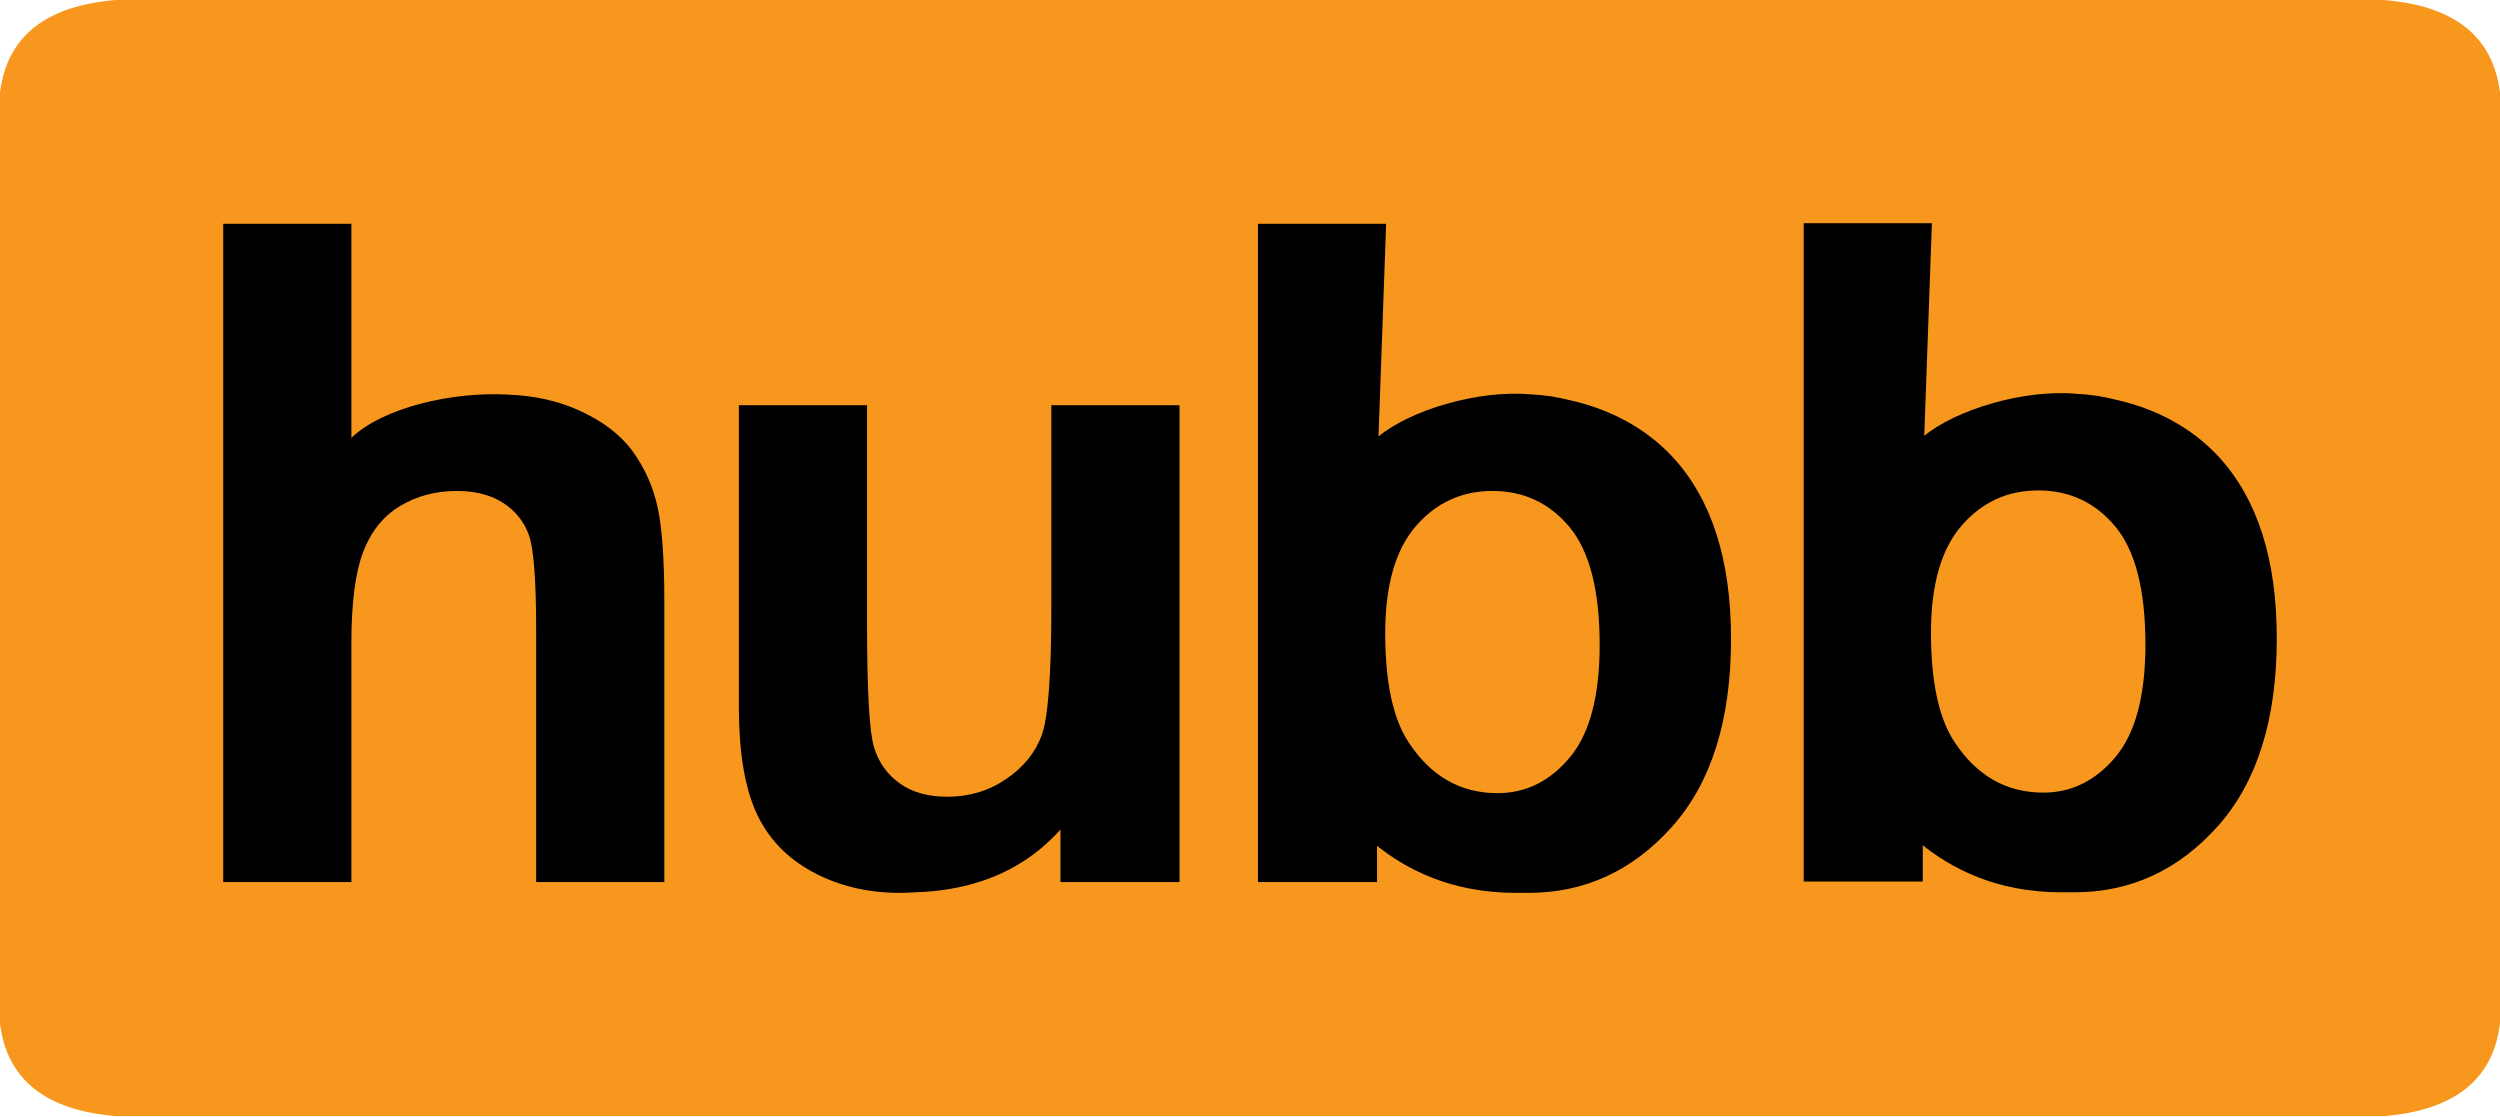
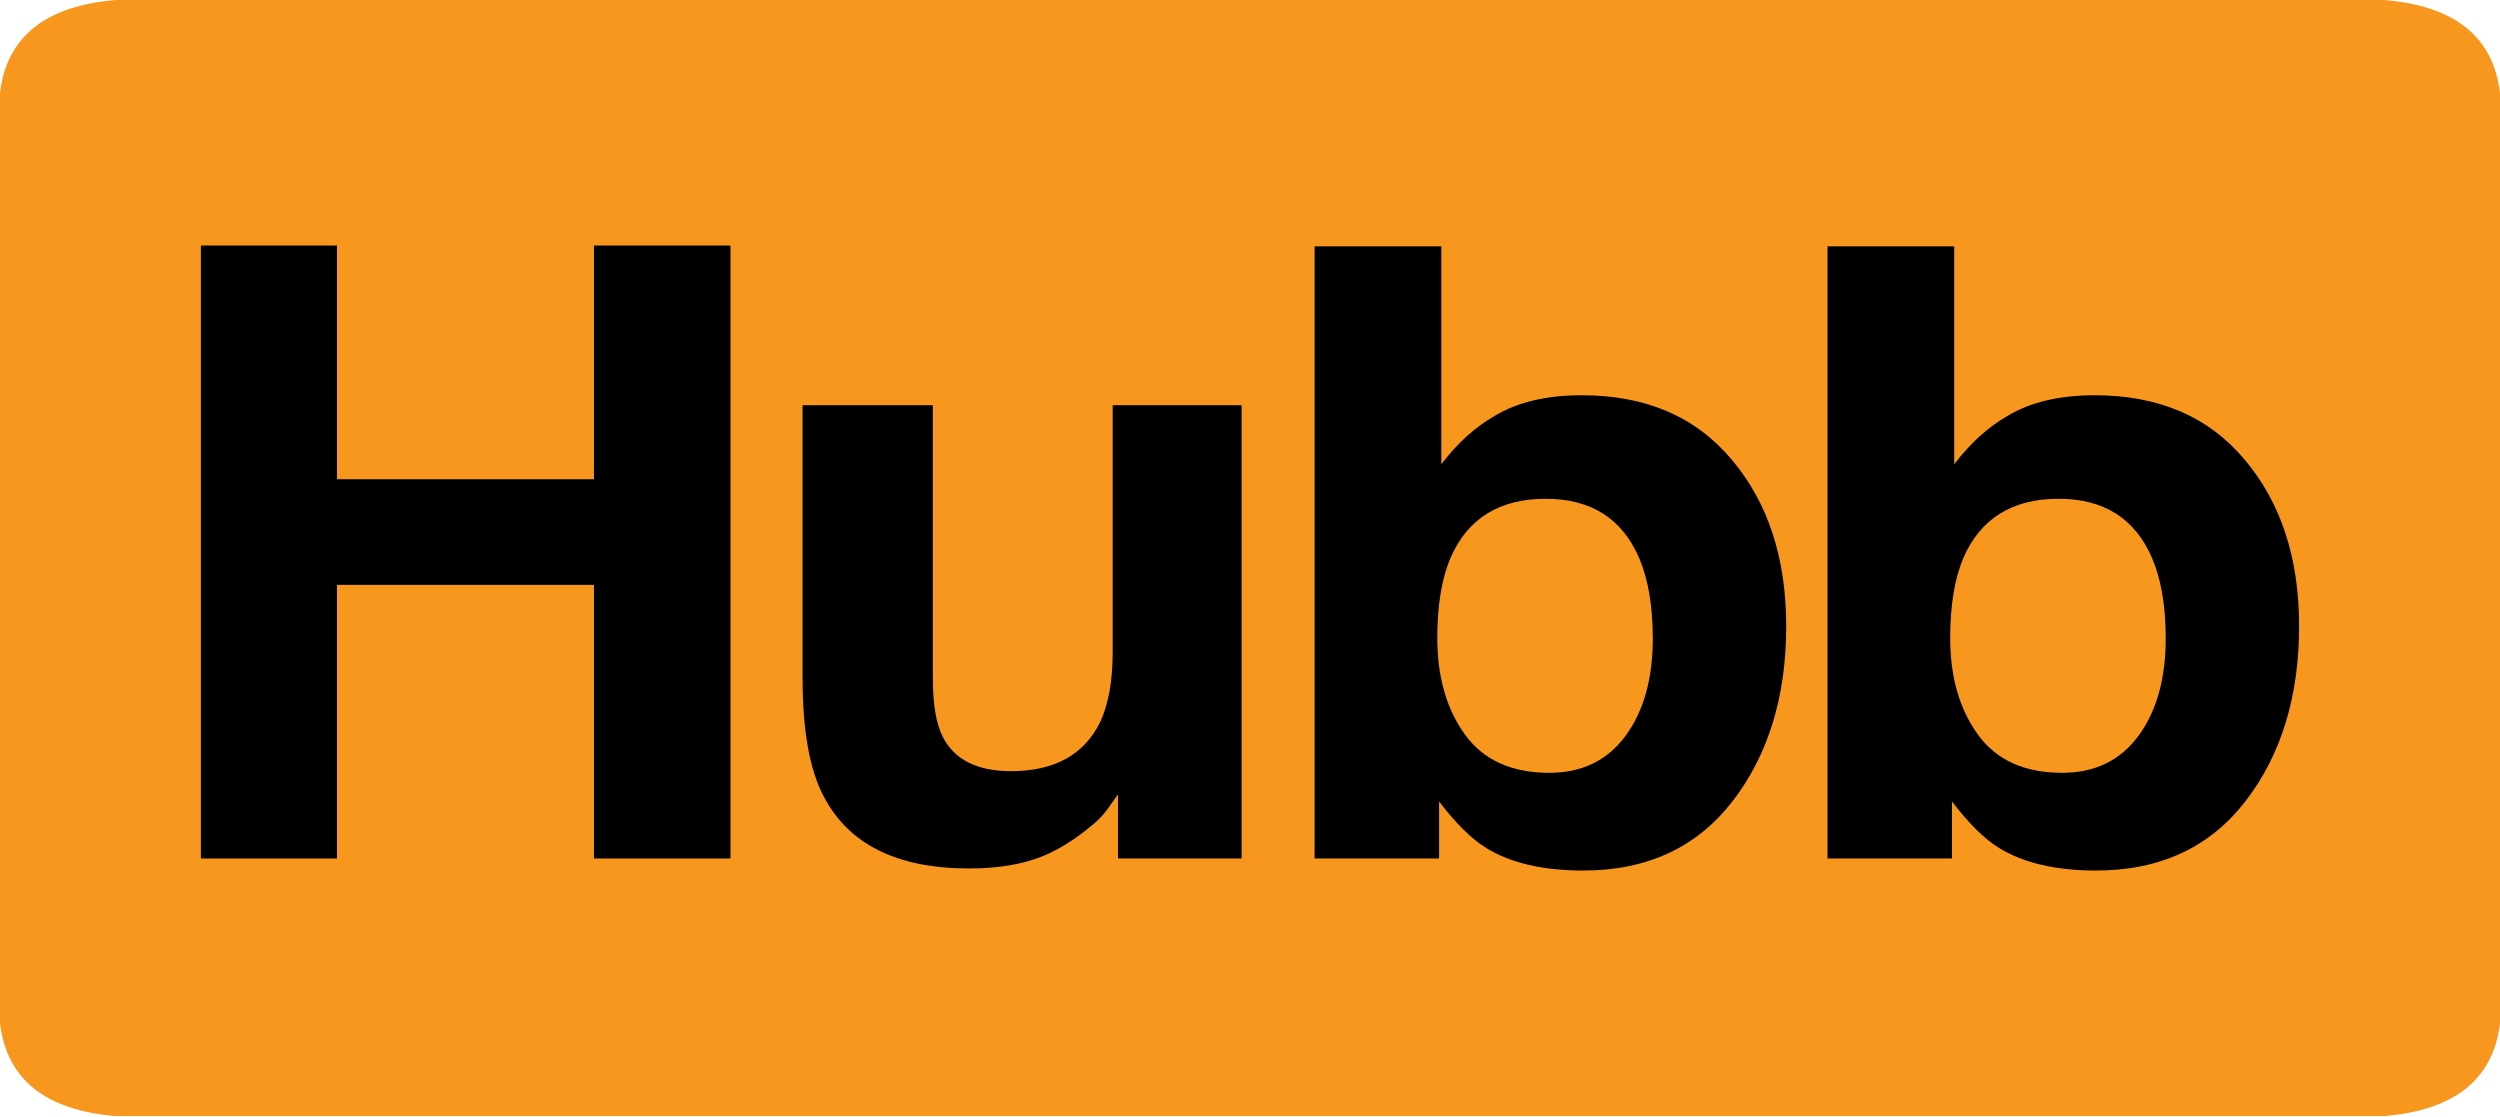
<svg xmlns="http://www.w3.org/2000/svg" width="112" height="50" viewBox="0 0 112 50" fill="none">
  <path d="M106.797 0H5.206C2.045 0.254 0.307 1.634 0 4.153V45.846C0.303 48.362 2.038 49.737 5.178 50H106.821C109.962 49.737 111.696 48.361 112 45.846V4.153C111.694 1.634 109.955 0.254 106.797 0Z" fill="#F7971D" />
-   <path d="M74.955 20.495C73.734 19.168 72.095 18.316 70.309 17.924C69.797 17.791 69.213 17.695 68.563 17.667C66.201 17.456 63.167 18.386 61.757 19.551L62.099 10.025H56.356V39.518H61.691V37.893C62.921 38.868 64.896 40 67.903 40C68.021 40 68.133 39.999 68.242 39.997C68.319 39.999 68.398 40 68.476 40C70.997 40 73.14 39.014 74.903 37.043C76.667 35.07 77.55 32.262 77.55 28.614C77.55 25.086 76.684 22.381 74.955 20.495ZM70.326 33.935C69.434 35.001 68.354 35.533 67.087 35.533C65.437 35.533 64.116 34.782 63.121 33.28C62.413 32.221 62.058 30.586 62.058 28.372C62.058 26.226 62.515 24.627 63.428 23.575C64.341 22.522 65.485 21.995 66.861 21.995C68.265 21.995 69.416 22.535 70.316 23.614C71.214 24.694 71.665 26.455 71.665 28.894C71.665 31.189 71.218 32.868 70.326 33.935ZM47.1 27.165C47.1 30.223 46.958 32.144 46.672 32.929C46.385 33.713 45.854 34.371 45.077 34.899C44.301 35.43 43.422 35.694 42.441 35.694C41.583 35.694 40.873 35.497 40.315 35.101C39.757 34.706 39.37 34.169 39.16 33.492C38.949 32.814 38.844 30.974 38.844 27.969V18.152H33.102V31.672C33.102 33.683 33.36 35.258 33.878 36.399C34.395 37.539 35.233 38.424 36.391 39.055C37.55 39.685 38.857 40 40.315 40C40.533 40 40.75 39.992 40.964 39.977C40.974 39.977 40.975 39.977 40.981 39.975C44.636 39.871 46.54 38.24 47.509 37.164V39.517H52.843V18.152H47.1V27.165ZM28.362 20.245C27.823 19.495 27.023 18.877 25.961 18.394C25 17.957 23.934 17.721 22.761 17.679C22.741 17.678 22.723 17.676 22.703 17.675C20.283 17.548 17.187 18.243 15.742 19.612V10.025H10V39.517H15.742V28.816C15.742 27.018 15.917 25.66 16.264 24.742C16.612 23.822 17.159 23.135 17.909 22.678C18.658 22.224 19.509 21.995 20.464 21.995C21.294 21.995 21.987 22.173 22.538 22.528C23.089 22.884 23.475 23.364 23.692 23.966C23.91 24.571 24.02 25.991 24.02 28.231V39.517H29.762V26.984C29.762 25.067 29.662 23.651 29.465 22.74C29.268 21.826 28.899 20.996 28.362 20.245Z" fill="black" />
-   <path d="M99.405 20.471C98.184 19.143 96.545 18.291 94.759 17.9C94.247 17.766 93.663 17.671 93.013 17.642C90.651 17.431 87.617 18.361 86.207 19.526L86.549 10H80.806V39.493H86.141V37.869C87.371 38.844 89.346 39.975 92.353 39.975C92.471 39.975 92.583 39.974 92.692 39.972C92.769 39.974 92.848 39.975 92.926 39.975C95.447 39.975 97.59 38.99 99.353 37.019C101.117 35.045 102 32.238 102 28.59C102 25.062 101.134 22.356 99.405 20.471ZM94.776 33.911C93.884 34.977 92.804 35.509 91.537 35.509C89.887 35.509 88.566 34.758 87.572 33.256C86.864 32.197 86.508 30.561 86.508 28.348C86.508 26.202 86.965 24.602 87.878 23.55C88.791 22.498 89.935 21.971 91.311 21.971C92.715 21.971 93.866 22.511 94.766 23.589C95.664 24.669 96.115 26.43 96.115 28.87C96.115 31.165 95.668 32.844 94.776 33.911Z" fill="black" />
+   <path d="M9 38.46V11H15.096V21.47H26.61V11H32.726V38.46H26.61V26.202H15.096V38.46H9Z" fill="black" />
+   <path d="M41.792 18.154V30.393C41.792 31.548 41.939 32.418 42.232 33.001C42.752 34.032 43.771 34.548 45.29 34.548C47.236 34.548 48.568 33.815 49.288 32.349C49.661 31.554 49.848 30.505 49.848 29.201V18.154H55.624V38.46H50.087V35.591C50.034 35.653 49.901 35.839 49.688 36.15C49.475 36.46 49.221 36.733 48.928 36.969C48.035 37.715 47.169 38.224 46.33 38.497C45.504 38.77 44.531 38.907 43.411 38.907C40.187 38.907 38.015 37.826 36.895 35.665C36.269 34.473 35.956 32.716 35.956 30.393V18.154H41.792Z" fill="black" />
+   <path d="M70.867 17.707C73.732 17.707 75.971 18.669 77.583 20.594C79.209 22.519 80.022 25.003 80.022 28.046C80.022 31.201 79.222 33.815 77.623 35.889C76.024 37.963 73.792 39 70.927 39C69.128 39 67.682 38.665 66.59 37.994C65.937 37.597 65.231 36.901 64.471 35.907V38.46H58.894V11.037H64.571V20.799C65.29 19.855 66.083 19.135 66.95 18.638C67.975 18.017 69.281 17.707 70.867 17.707ZM69.408 34.622C70.874 34.622 72.013 34.069 72.826 32.964C73.639 31.859 74.045 30.406 74.045 28.605C74.045 27.164 73.845 25.972 73.446 25.028C72.686 23.239 71.287 22.345 69.248 22.345C67.183 22.345 65.763 23.221 64.991 24.972C64.591 25.904 64.391 27.108 64.391 28.586C64.391 30.325 64.804 31.766 65.63 32.908C66.456 34.051 67.716 34.622 69.408 34.622Z" fill="black" />
+   <path d="M93.846 17.707C96.71 17.707 98.949 18.669 100.561 20.594C102.187 22.519 103 25.003 103 28.046C103 31.201 102.2 33.815 100.601 35.889C99.002 37.963 96.77 39 93.905 39C92.106 39 90.661 38.665 89.568 37.994C88.915 37.597 88.209 36.901 87.449 35.907V38.46H81.873V11.037H87.549V20.799C88.269 19.855 89.062 19.135 89.928 18.638C90.954 18.017 92.26 17.707 93.846 17.707ZM92.386 34.622C93.852 34.622 94.991 34.069 95.804 32.964C96.617 31.859 97.024 30.406 97.024 28.605C97.024 27.164 96.824 25.972 96.424 25.028C95.664 23.239 94.265 22.345 92.226 22.345C90.161 22.345 88.742 23.221 87.969 24.972C87.569 25.904 87.369 27.108 87.369 28.586C87.369 30.325 87.782 31.766 88.609 32.908C89.435 34.051 90.694 34.622 92.386 34.622Z" fill="black" />
</svg>
